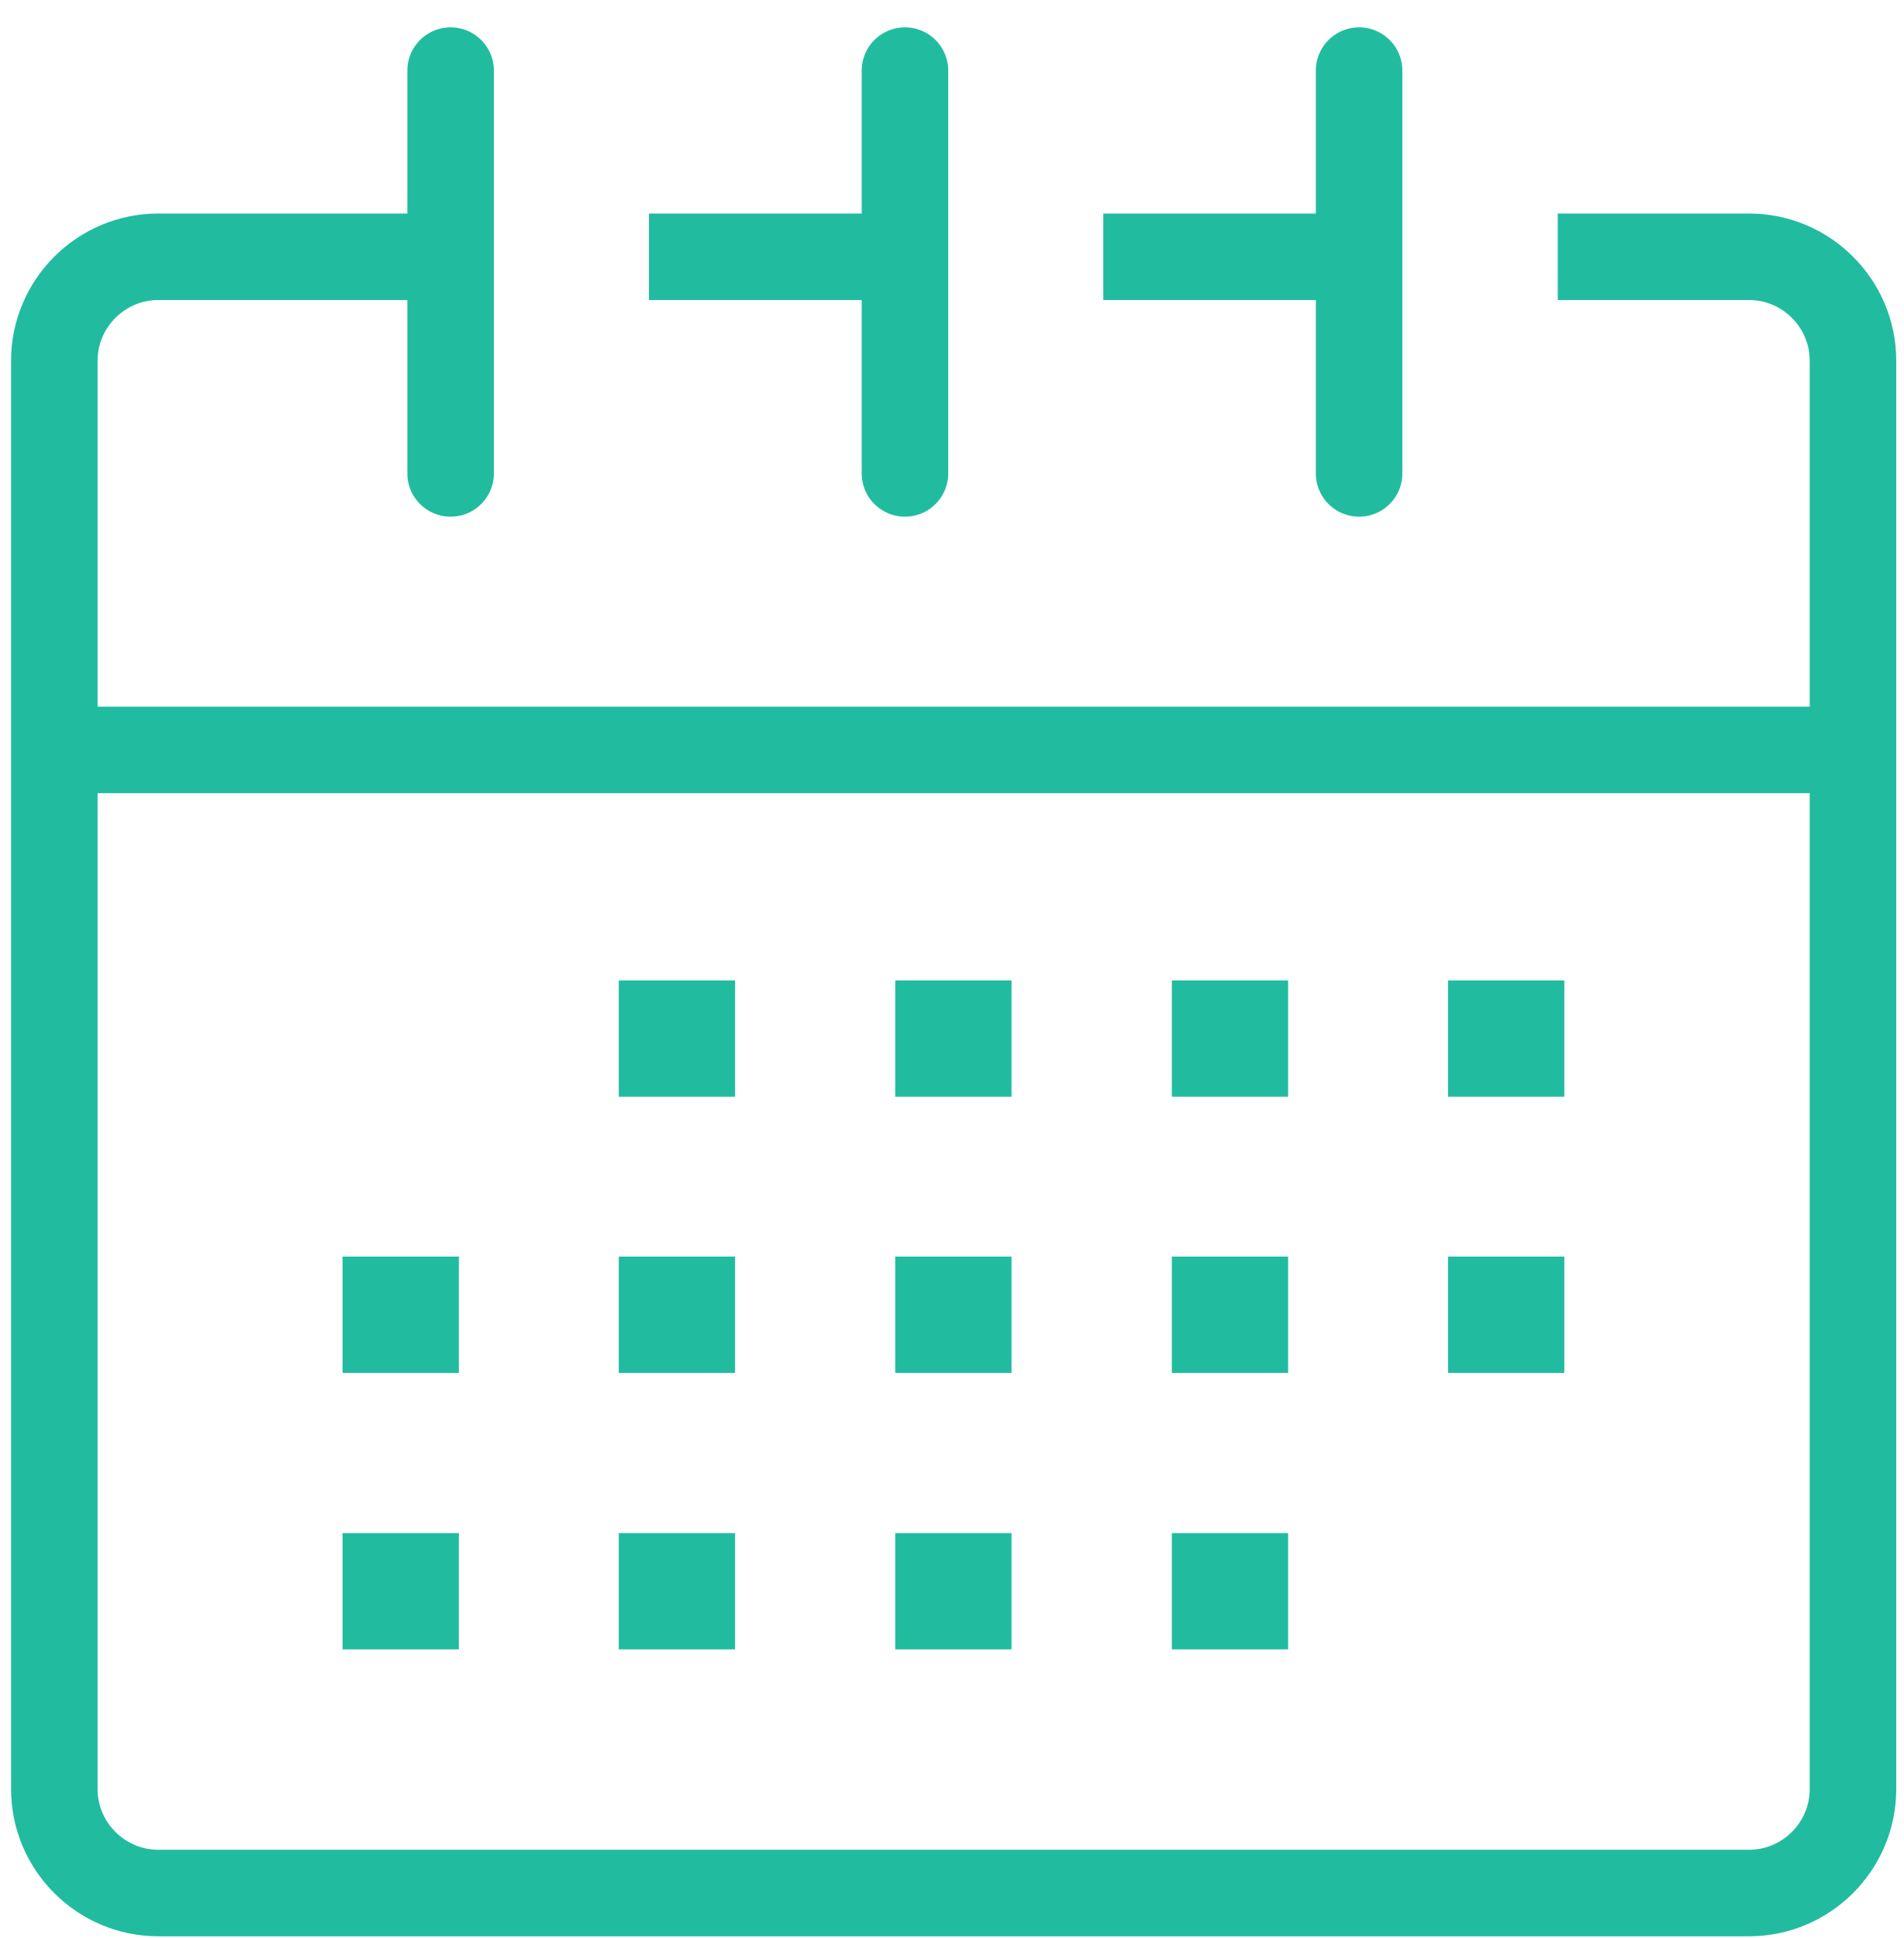
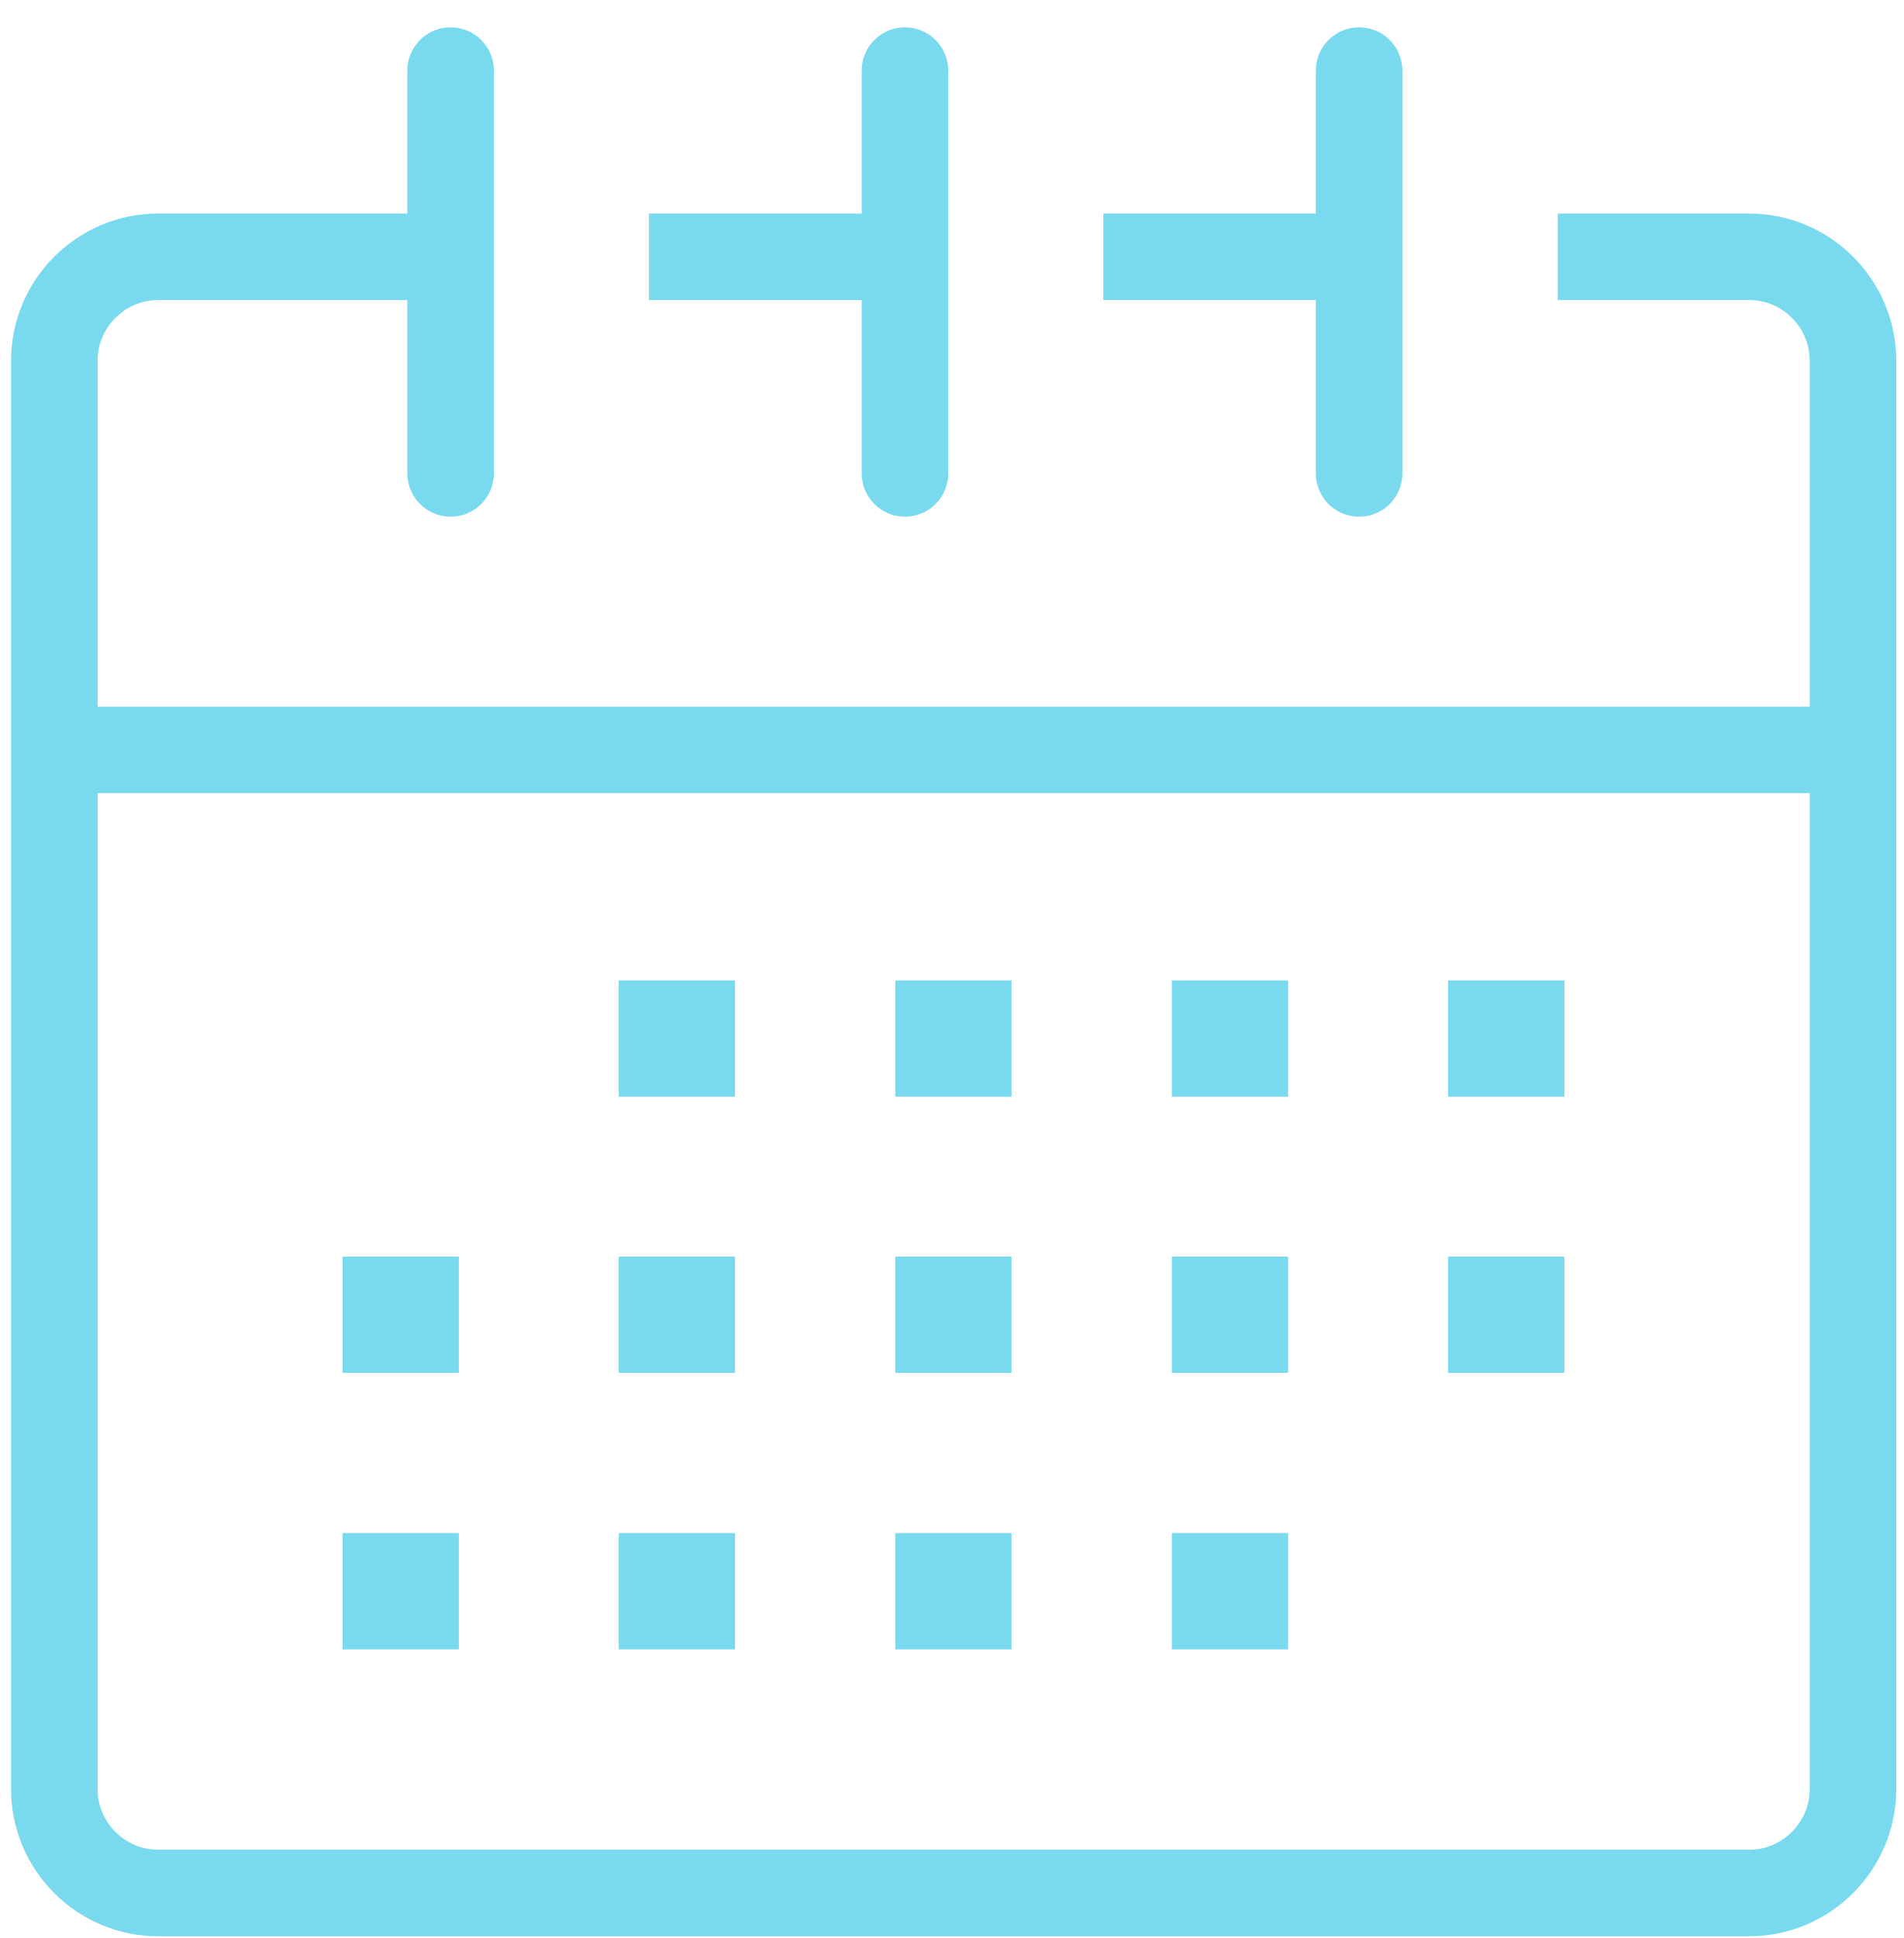
<svg xmlns="http://www.w3.org/2000/svg" width="55" height="56" viewBox="0 0 55 56" fill="none">
-   <path d="M45.01 7.42H50.54C52.19 7.42 53.54 8.77 53.54 10.42V51.7C53.54 53.35 52.19 54.7 50.54 54.7H4.57C2.92 54.7 1.57 53.35 1.57 51.7V10.42C1.57 8.77 2.92 7.42 4.57 7.42H12.82" stroke="#21BCA0" stroke-width="2.5" stroke-miterlimit="10" stroke-linejoin="round" />
-   <path d="M31.879 7.42H39.059" stroke="#21BCA0" stroke-width="2.5" stroke-miterlimit="10" stroke-linejoin="round" />
-   <path d="M18.75 7.42H25.94" stroke="#21BCA0" stroke-width="2.5" stroke-miterlimit="10" stroke-linejoin="round" />
-   <path d="M1.66 21.67H53.44" stroke="#21BCA0" stroke-width="2.5" stroke-miterlimit="10" stroke-linejoin="round" />
-   <path d="M13.02 2.04V13.68" stroke="#21BCA0" stroke-width="2.5" stroke-miterlimit="10" stroke-linecap="round" />
-   <path d="M39.27 2.04V13.68" stroke="#21BCA0" stroke-width="2.5" stroke-miterlimit="10" stroke-linecap="round" />
-   <path d="M26.148 2.04V13.68" stroke="#21BCA0" stroke-width="2.5" stroke-miterlimit="10" stroke-linecap="round" />
-   <path d="M19.989 37.56H19.129V38.42H19.989V37.56Z" fill="#21BCA0" stroke="#21BCA0" stroke-width="2.5" stroke-miterlimit="10" />
-   <path d="M12.008 37.56H11.148V38.42H12.008V37.56Z" fill="#21BCA0" stroke="#21BCA0" stroke-width="2.5" stroke-miterlimit="10" />
-   <path d="M27.977 37.56H27.117V38.42H27.977V37.56Z" fill="#21BCA0" stroke="#21BCA0" stroke-width="2.5" stroke-miterlimit="10" />
-   <path d="M35.969 37.56H35.109V38.42H35.969V37.56Z" fill="#21BCA0" stroke="#21BCA0" stroke-width="2.5" stroke-miterlimit="10" />
-   <path d="M43.95 37.56H43.09V38.42H43.95V37.56Z" fill="#21BCA0" stroke="#21BCA0" stroke-width="2.5" stroke-miterlimit="10" />
-   <path d="M19.989 29.58H19.129V30.44H19.989V29.58Z" fill="#21BCA0" stroke="#21BCA0" stroke-width="2.5" stroke-miterlimit="10" />
-   <path d="M27.977 29.58H27.117V30.44H27.977V29.58Z" fill="#21BCA0" stroke="#21BCA0" stroke-width="2.5" stroke-miterlimit="10" />
-   <path d="M35.969 29.58H35.109V30.44H35.969V29.58Z" fill="#21BCA0" stroke="#21BCA0" stroke-width="2.5" stroke-miterlimit="10" />
-   <path d="M43.95 29.58H43.09V30.44H43.95V29.58Z" fill="#21BCA0" stroke="#21BCA0" stroke-width="2.5" stroke-miterlimit="10" />
-   <path d="M19.989 45.55H19.129V46.41H19.989V45.55Z" fill="#21BCA0" stroke="#21BCA0" stroke-width="2.5" stroke-miterlimit="10" />
-   <path d="M12.008 45.55H11.148V46.41H12.008V45.55Z" fill="#21BCA0" stroke="#21BCA0" stroke-width="2.5" stroke-miterlimit="10" />
-   <path d="M27.977 45.55H27.117V46.41H27.977V45.55Z" fill="#21BCA0" stroke="#21BCA0" stroke-width="2.5" stroke-miterlimit="10" />
-   <path d="M35.969 45.55H35.109V46.41H35.969V45.55Z" fill="#21BCA0" stroke="#21BCA0" stroke-width="2.5" stroke-miterlimit="10" />
+   <path d="M45.01 7.42H50.54C52.19 7.42 53.54 8.77 53.54 10.42V51.7C53.54 53.35 52.19 54.7 50.54 54.7H4.57C2.92 54.7 1.57 53.35 1.57 51.7V10.42C1.57 8.77 2.92 7.42 4.57 7.42H12.82" stroke="#79D9EE" stroke-width="2.5" stroke-miterlimit="10" stroke-linejoin="round" />
+   <path d="M31.879 7.42H39.059" stroke="#79D9EE" stroke-width="2.5" stroke-miterlimit="10" stroke-linejoin="round" />
+   <path d="M18.75 7.42H25.94" stroke="#79D9EE" stroke-width="2.5" stroke-miterlimit="10" stroke-linejoin="round" />
+   <path d="M1.66 21.67H53.44" stroke="#79D9EE" stroke-width="2.5" stroke-miterlimit="10" stroke-linejoin="round" />
+   <path d="M13.02 2.04V13.68" stroke="#79D9EE" stroke-width="2.5" stroke-miterlimit="10" stroke-linecap="round" />
+   <path d="M39.27 2.04V13.68" stroke="#79D9EE" stroke-width="2.5" stroke-miterlimit="10" stroke-linecap="round" />
+   <path d="M26.148 2.04V13.68" stroke="#79D9EE" stroke-width="2.5" stroke-miterlimit="10" stroke-linecap="round" />
+   <path d="M19.989 37.56H19.129V38.42H19.989V37.56Z" fill="#79D9EE" stroke="#79D9EE" stroke-width="2.5" stroke-miterlimit="10" />
+   <path d="M12.008 37.56H11.148V38.42H12.008V37.56Z" fill="#79D9EE" stroke="#79D9EE" stroke-width="2.5" stroke-miterlimit="10" />
+   <path d="M27.977 37.56H27.117V38.42H27.977V37.56Z" fill="#79D9EE" stroke="#79D9EE" stroke-width="2.5" stroke-miterlimit="10" />
+   <path d="M35.969 37.56H35.109V38.42H35.969V37.56Z" fill="#79D9EE" stroke="#79D9EE" stroke-width="2.5" stroke-miterlimit="10" />
+   <path d="M43.95 37.56H43.09V38.42H43.95V37.56Z" fill="#79D9EE" stroke="#79D9EE" stroke-width="2.5" stroke-miterlimit="10" />
+   <path d="M19.989 29.58H19.129V30.44H19.989V29.58Z" fill="#79D9EE" stroke="#79D9EE" stroke-width="2.5" stroke-miterlimit="10" />
+   <path d="M27.977 29.58H27.117V30.44H27.977V29.58Z" fill="#79D9EE" stroke="#79D9EE" stroke-width="2.5" stroke-miterlimit="10" />
+   <path d="M35.969 29.58H35.109V30.44H35.969V29.58Z" fill="#79D9EE" stroke="#79D9EE" stroke-width="2.5" stroke-miterlimit="10" />
+   <path d="M43.95 29.58H43.09V30.44H43.95V29.58Z" fill="#79D9EE" stroke="#79D9EE" stroke-width="2.5" stroke-miterlimit="10" />
+   <path d="M19.989 45.55H19.129V46.41H19.989V45.55Z" fill="#79D9EE" stroke="#79D9EE" stroke-width="2.5" stroke-miterlimit="10" />
+   <path d="M12.008 45.55H11.148V46.41H12.008V45.55Z" fill="#79D9EE" stroke="#79D9EE" stroke-width="2.5" stroke-miterlimit="10" />
+   <path d="M27.977 45.55H27.117V46.41H27.977V45.55Z" fill="#79D9EE" stroke="#79D9EE" stroke-width="2.5" stroke-miterlimit="10" />
+   <path d="M35.969 45.55H35.109V46.41H35.969V45.55Z" fill="#79D9EE" stroke="#79D9EE" stroke-width="2.5" stroke-miterlimit="10" />
</svg>
